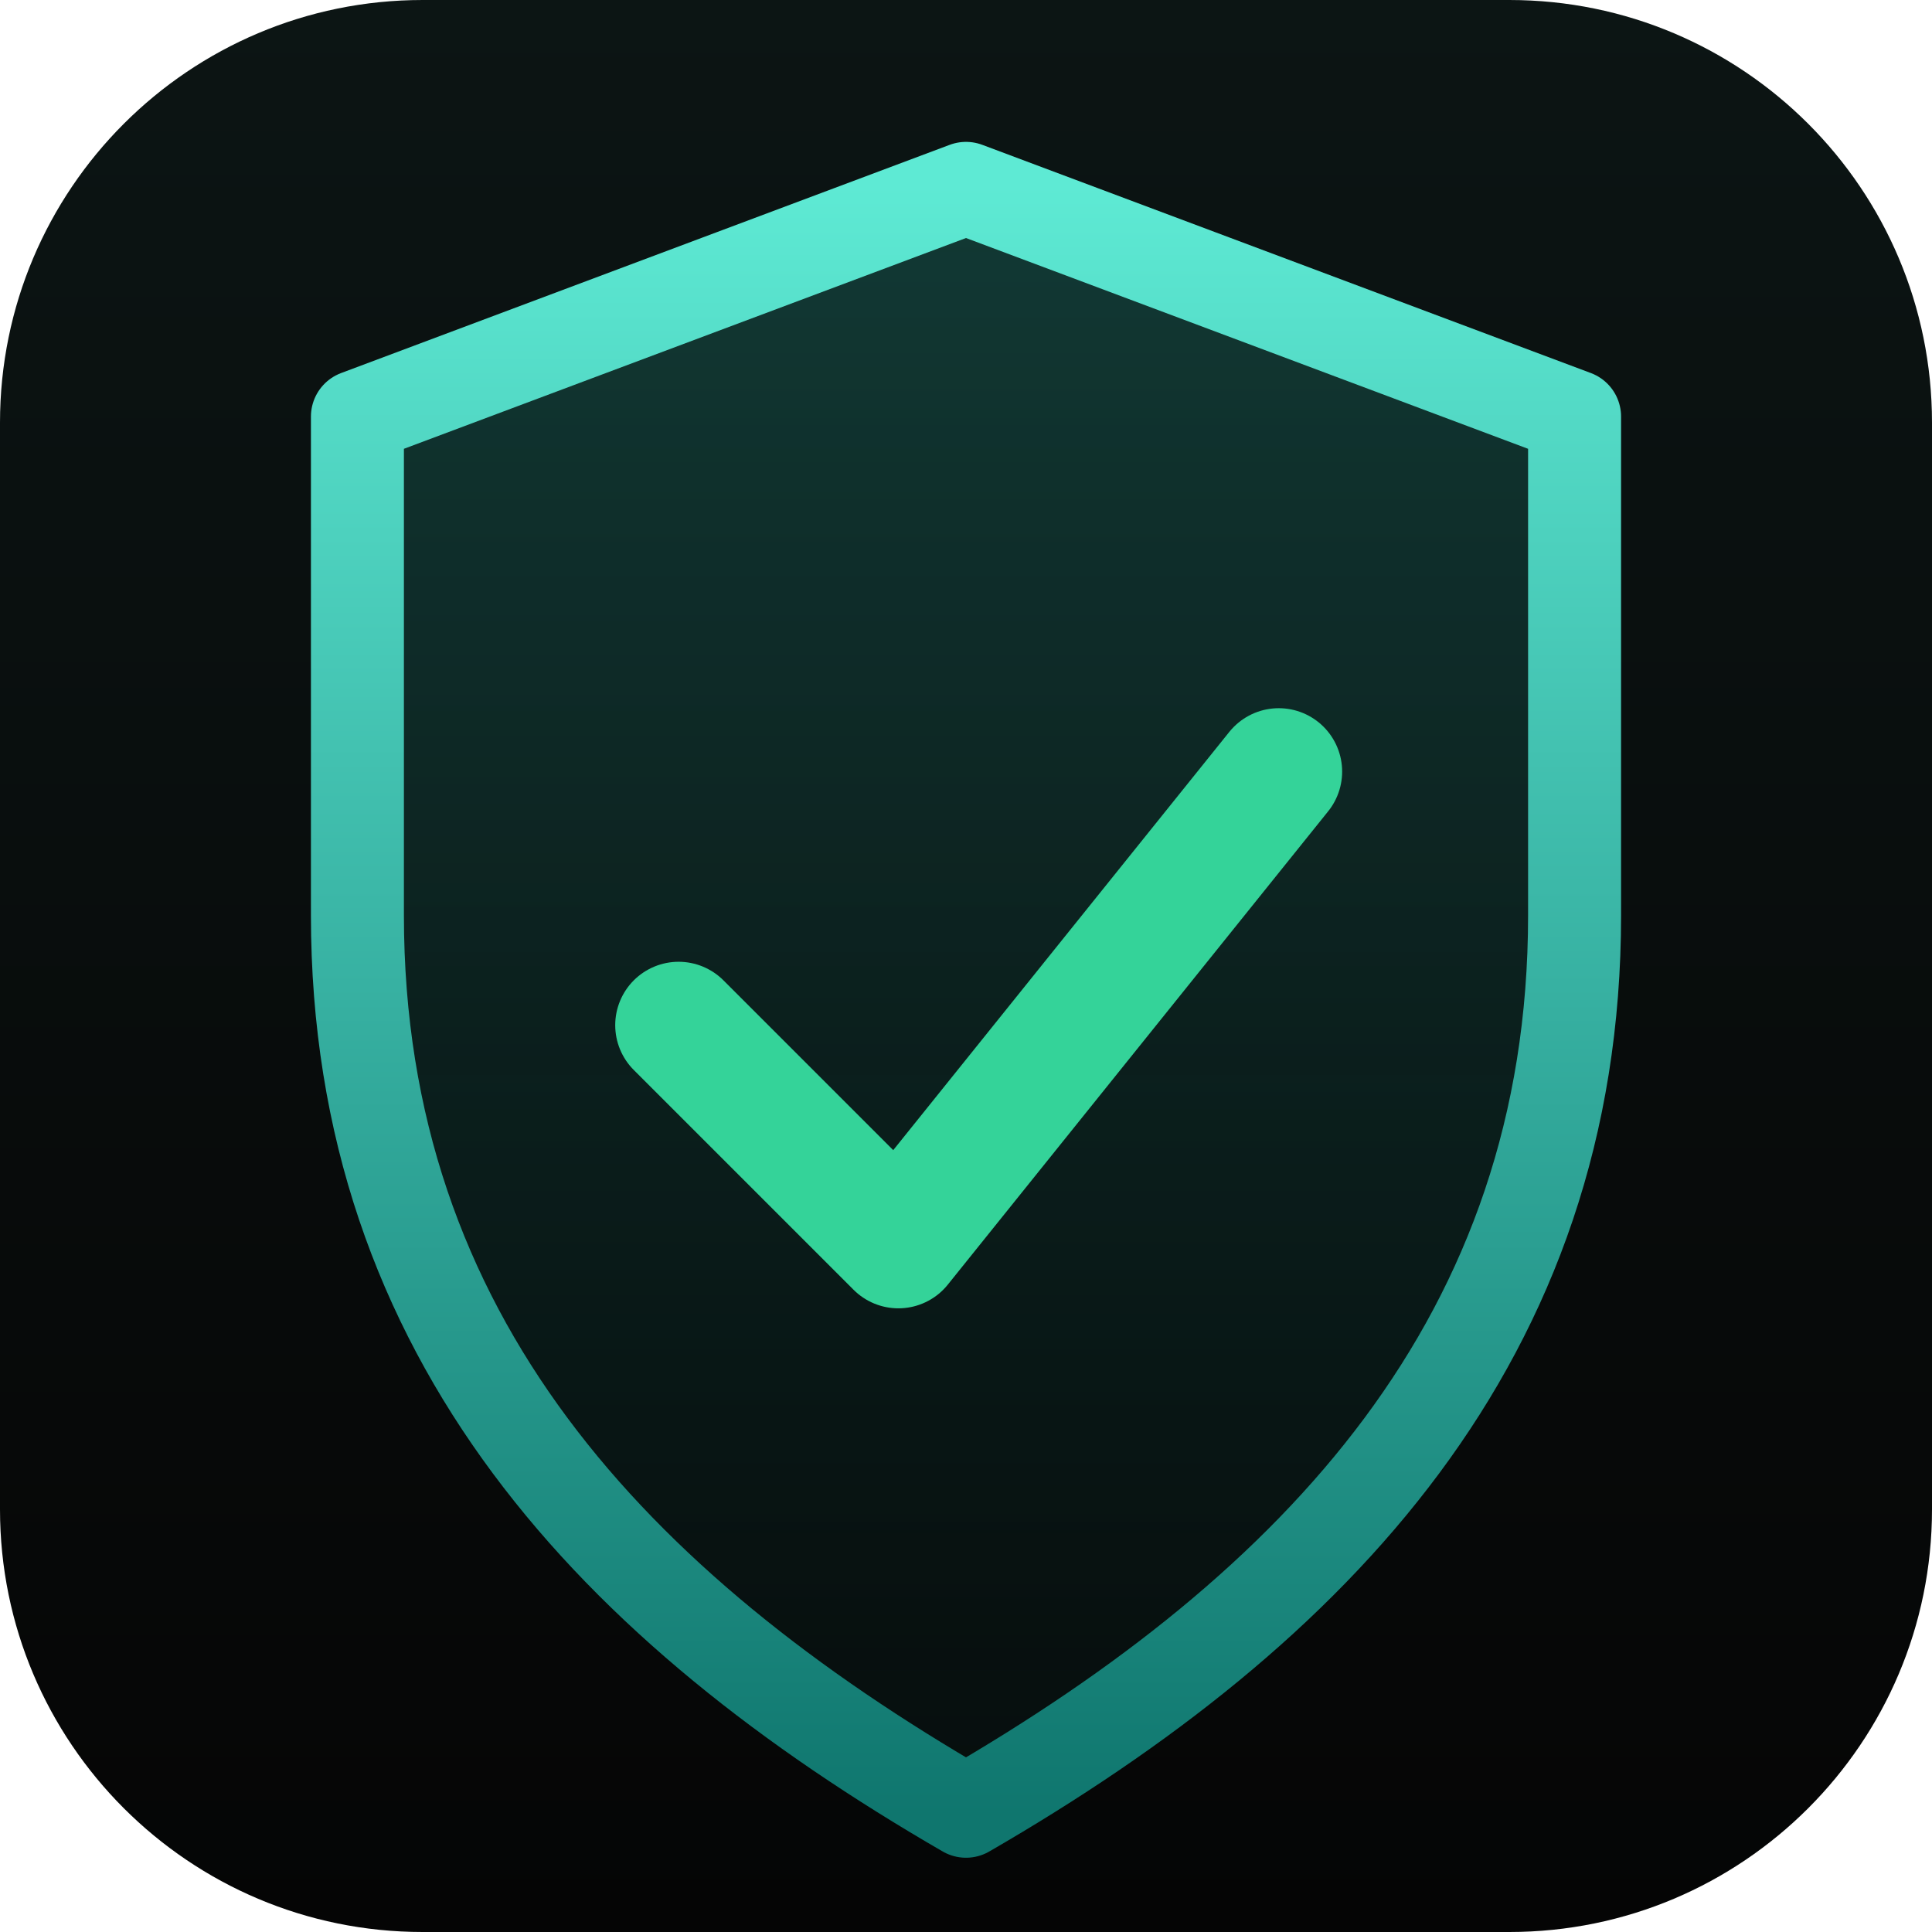
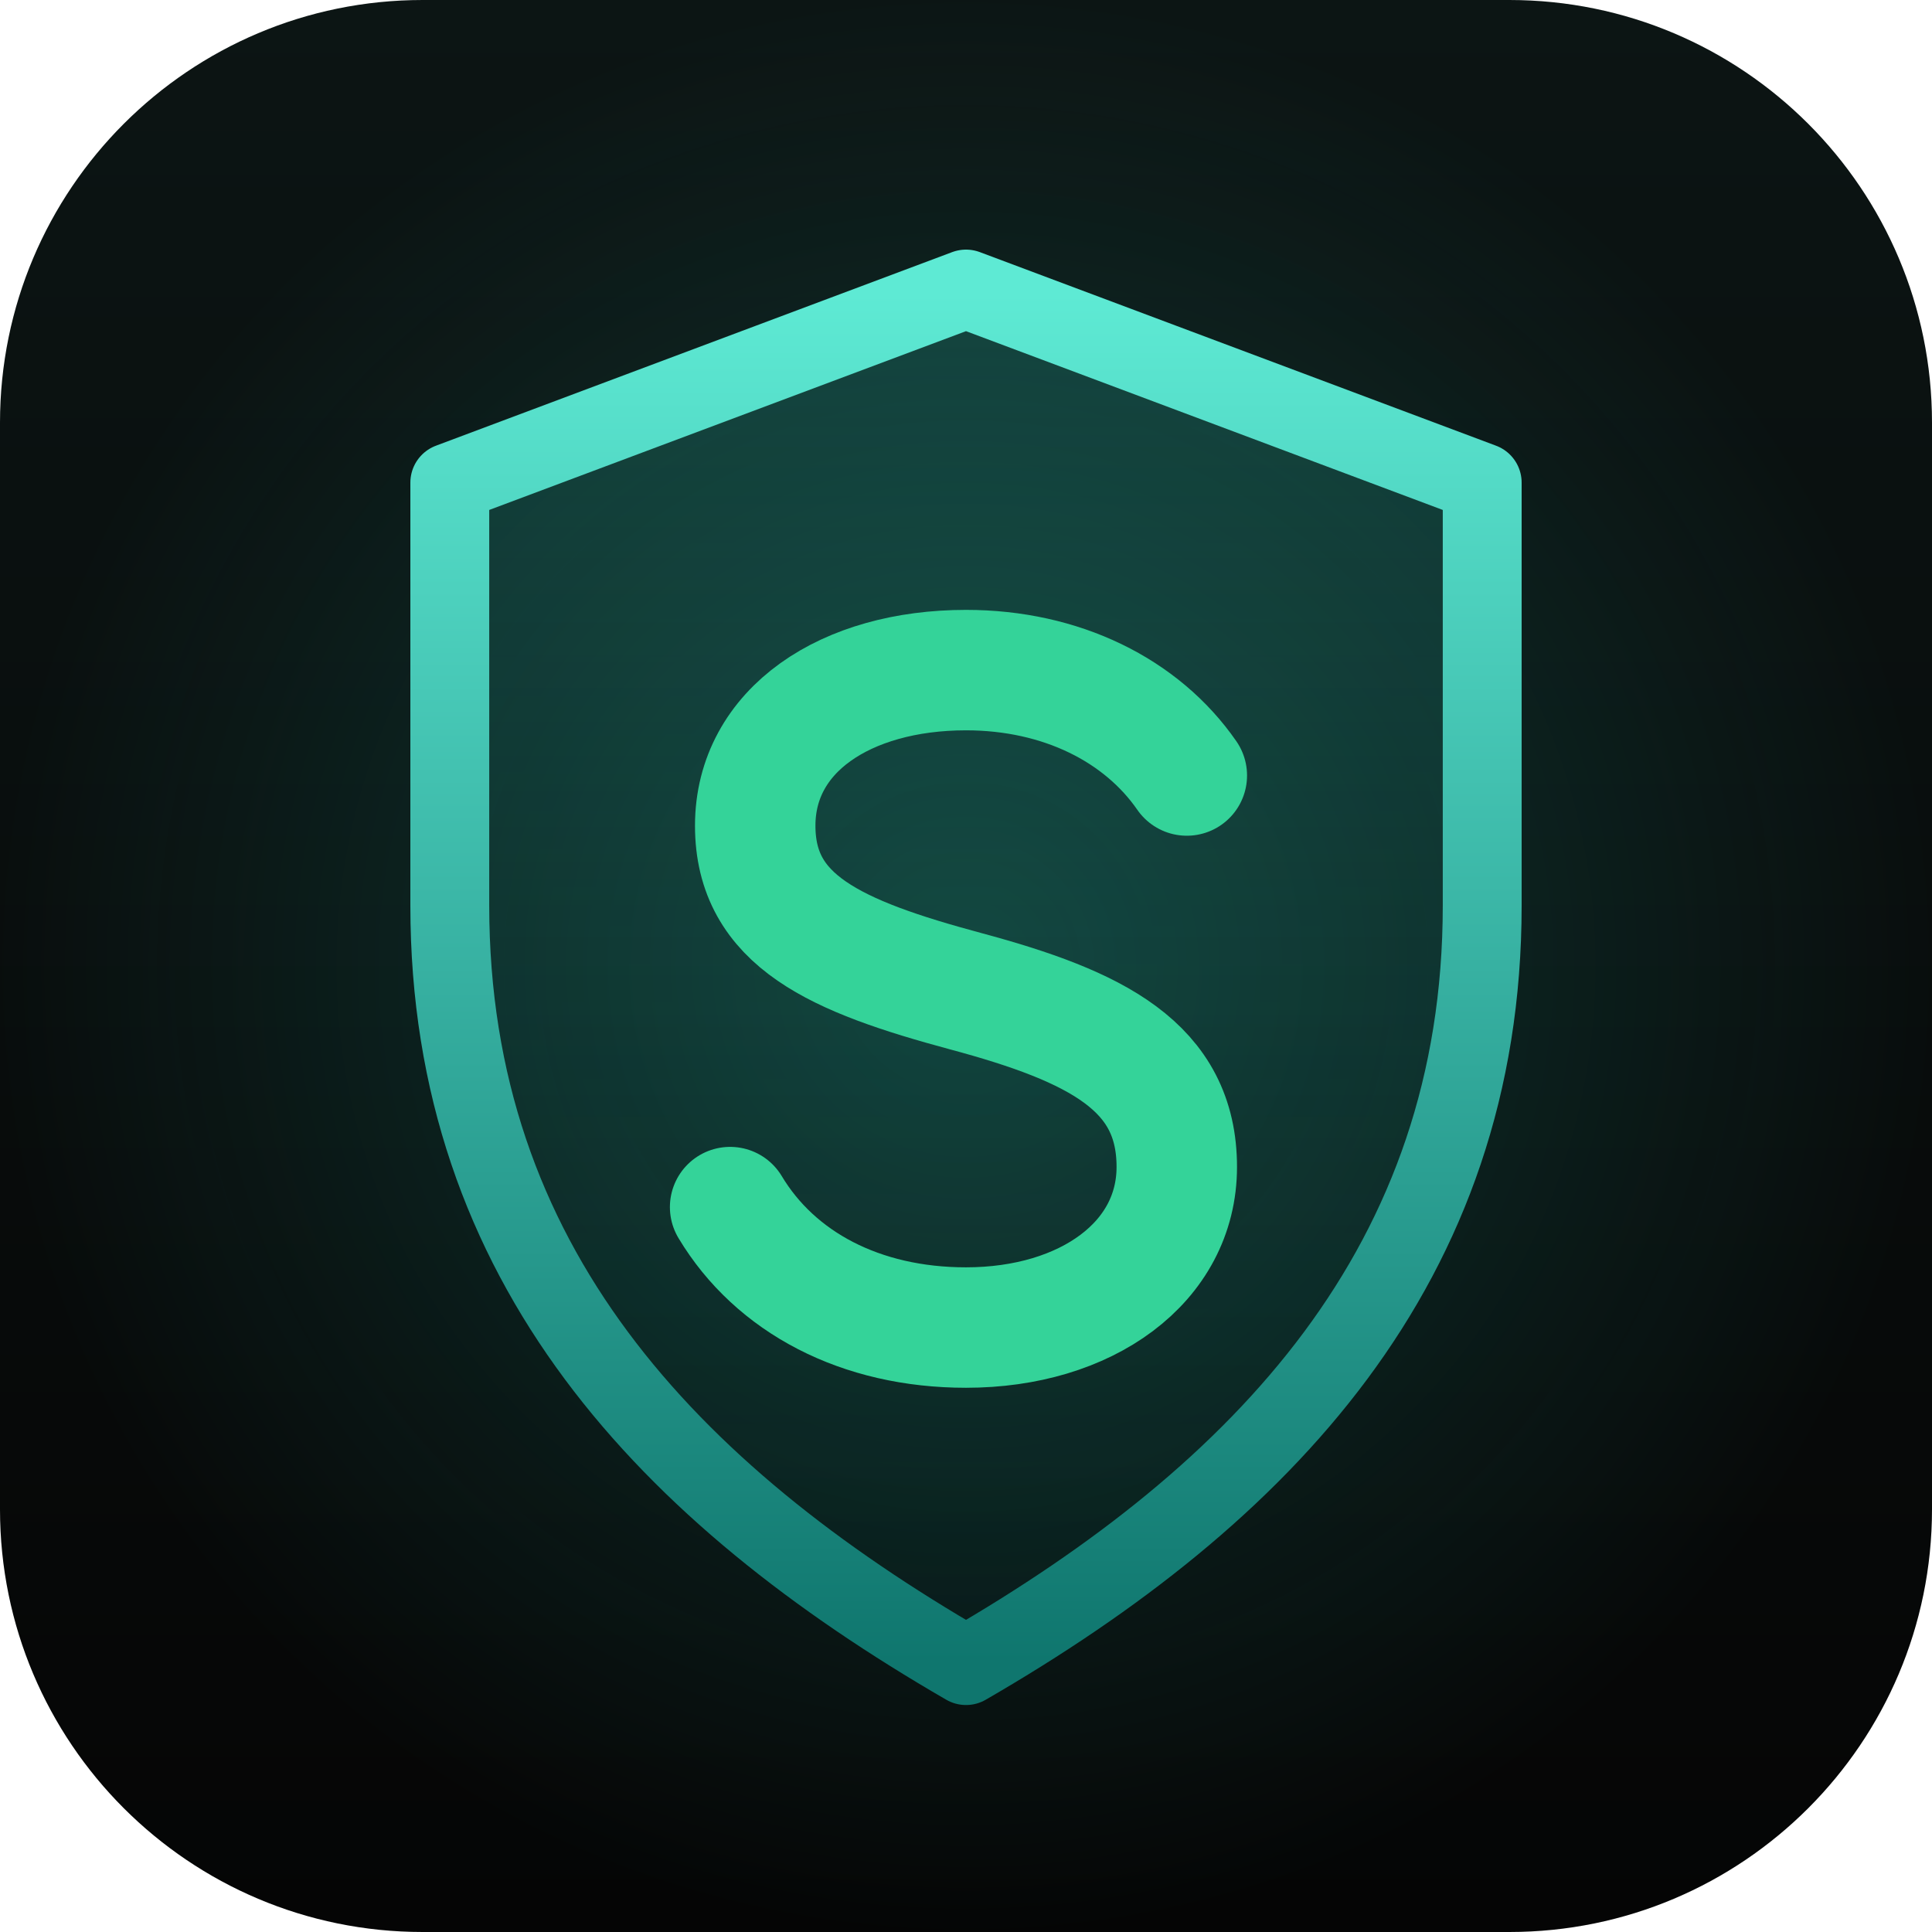
<svg xmlns="http://www.w3.org/2000/svg" viewBox="0 0 512 512" width="64" height="64">
  <defs>
    <linearGradient id="bg" x1="0" y1="0" x2="0" y2="1">
      <stop offset="0" stop-color="#0c1514" />
      <stop offset="1" stop-color="#050505" />
    </linearGradient>
    <radialGradient id="glow" cx="0.5" cy="0.5" r="0.5">
      <stop offset="0" stop-color="#2dd4bf" stop-opacity="0.22" />
      <stop offset="1" stop-color="#2dd4bf" stop-opacity="0" />
    </radialGradient>
    <linearGradient id="edge" x1="0" y1="0" x2="0" y2="1">
      <stop offset="0" stop-color="#5eead4" />
      <stop offset="1" stop-color="#0f766e" />
    </linearGradient>
    <linearGradient id="fill" x1="0" y1="0" x2="0" y2="1">
      <stop offset="0" stop-color="#2dd4bf" stop-opacity="0.20" />
      <stop offset="1" stop-color="#0f766e" stop-opacity="0.06" />
    </linearGradient>
  </defs>
  <rect width="512" height="512" rx="112" fill="url(#bg)" />
-   <g transform="translate(-30.72 -21.76) scale(1.12)">
+   <circle cx="256" cy="256" r="256" fill="url(#glow)" clip-path="inset(0 round 112)" />
+   <g transform="translate(256 259) scale(0.95) translate(-256 -256)">
    <path d="M256 64 112 118v118c0 100 61 164 144 212 83-48 144-112 144-212V118L256 64Z" fill="url(#fill)" stroke="url(#edge)" stroke-width="22" stroke-linejoin="round" />
-     <path d="m188 262 52 52 90-112" fill="none" stroke="#34d399" stroke-width="30" stroke-linecap="round" stroke-linejoin="round" />
+     <g transform="translate(256 262) scale(14) translate(-16 -15.75)">
+       <path d="M20.4 11.3C19.5 10 17.9 9.2 16 9.2c-2.4 0-4.2 1.2-4.2 3.1 0 1.9 1.6 2.6 4.2 3.3 2.6.7 4.2 1.5 4.2 3.5 0 1.9-1.8 3.2-4.2 3.2-2.1 0-3.8-.9-4.7-2.4" fill="none" stroke="#34d399" stroke-width="2.4" stroke-linecap="round" stroke-linejoin="round" />
+     </g>
  </g>
</svg>
